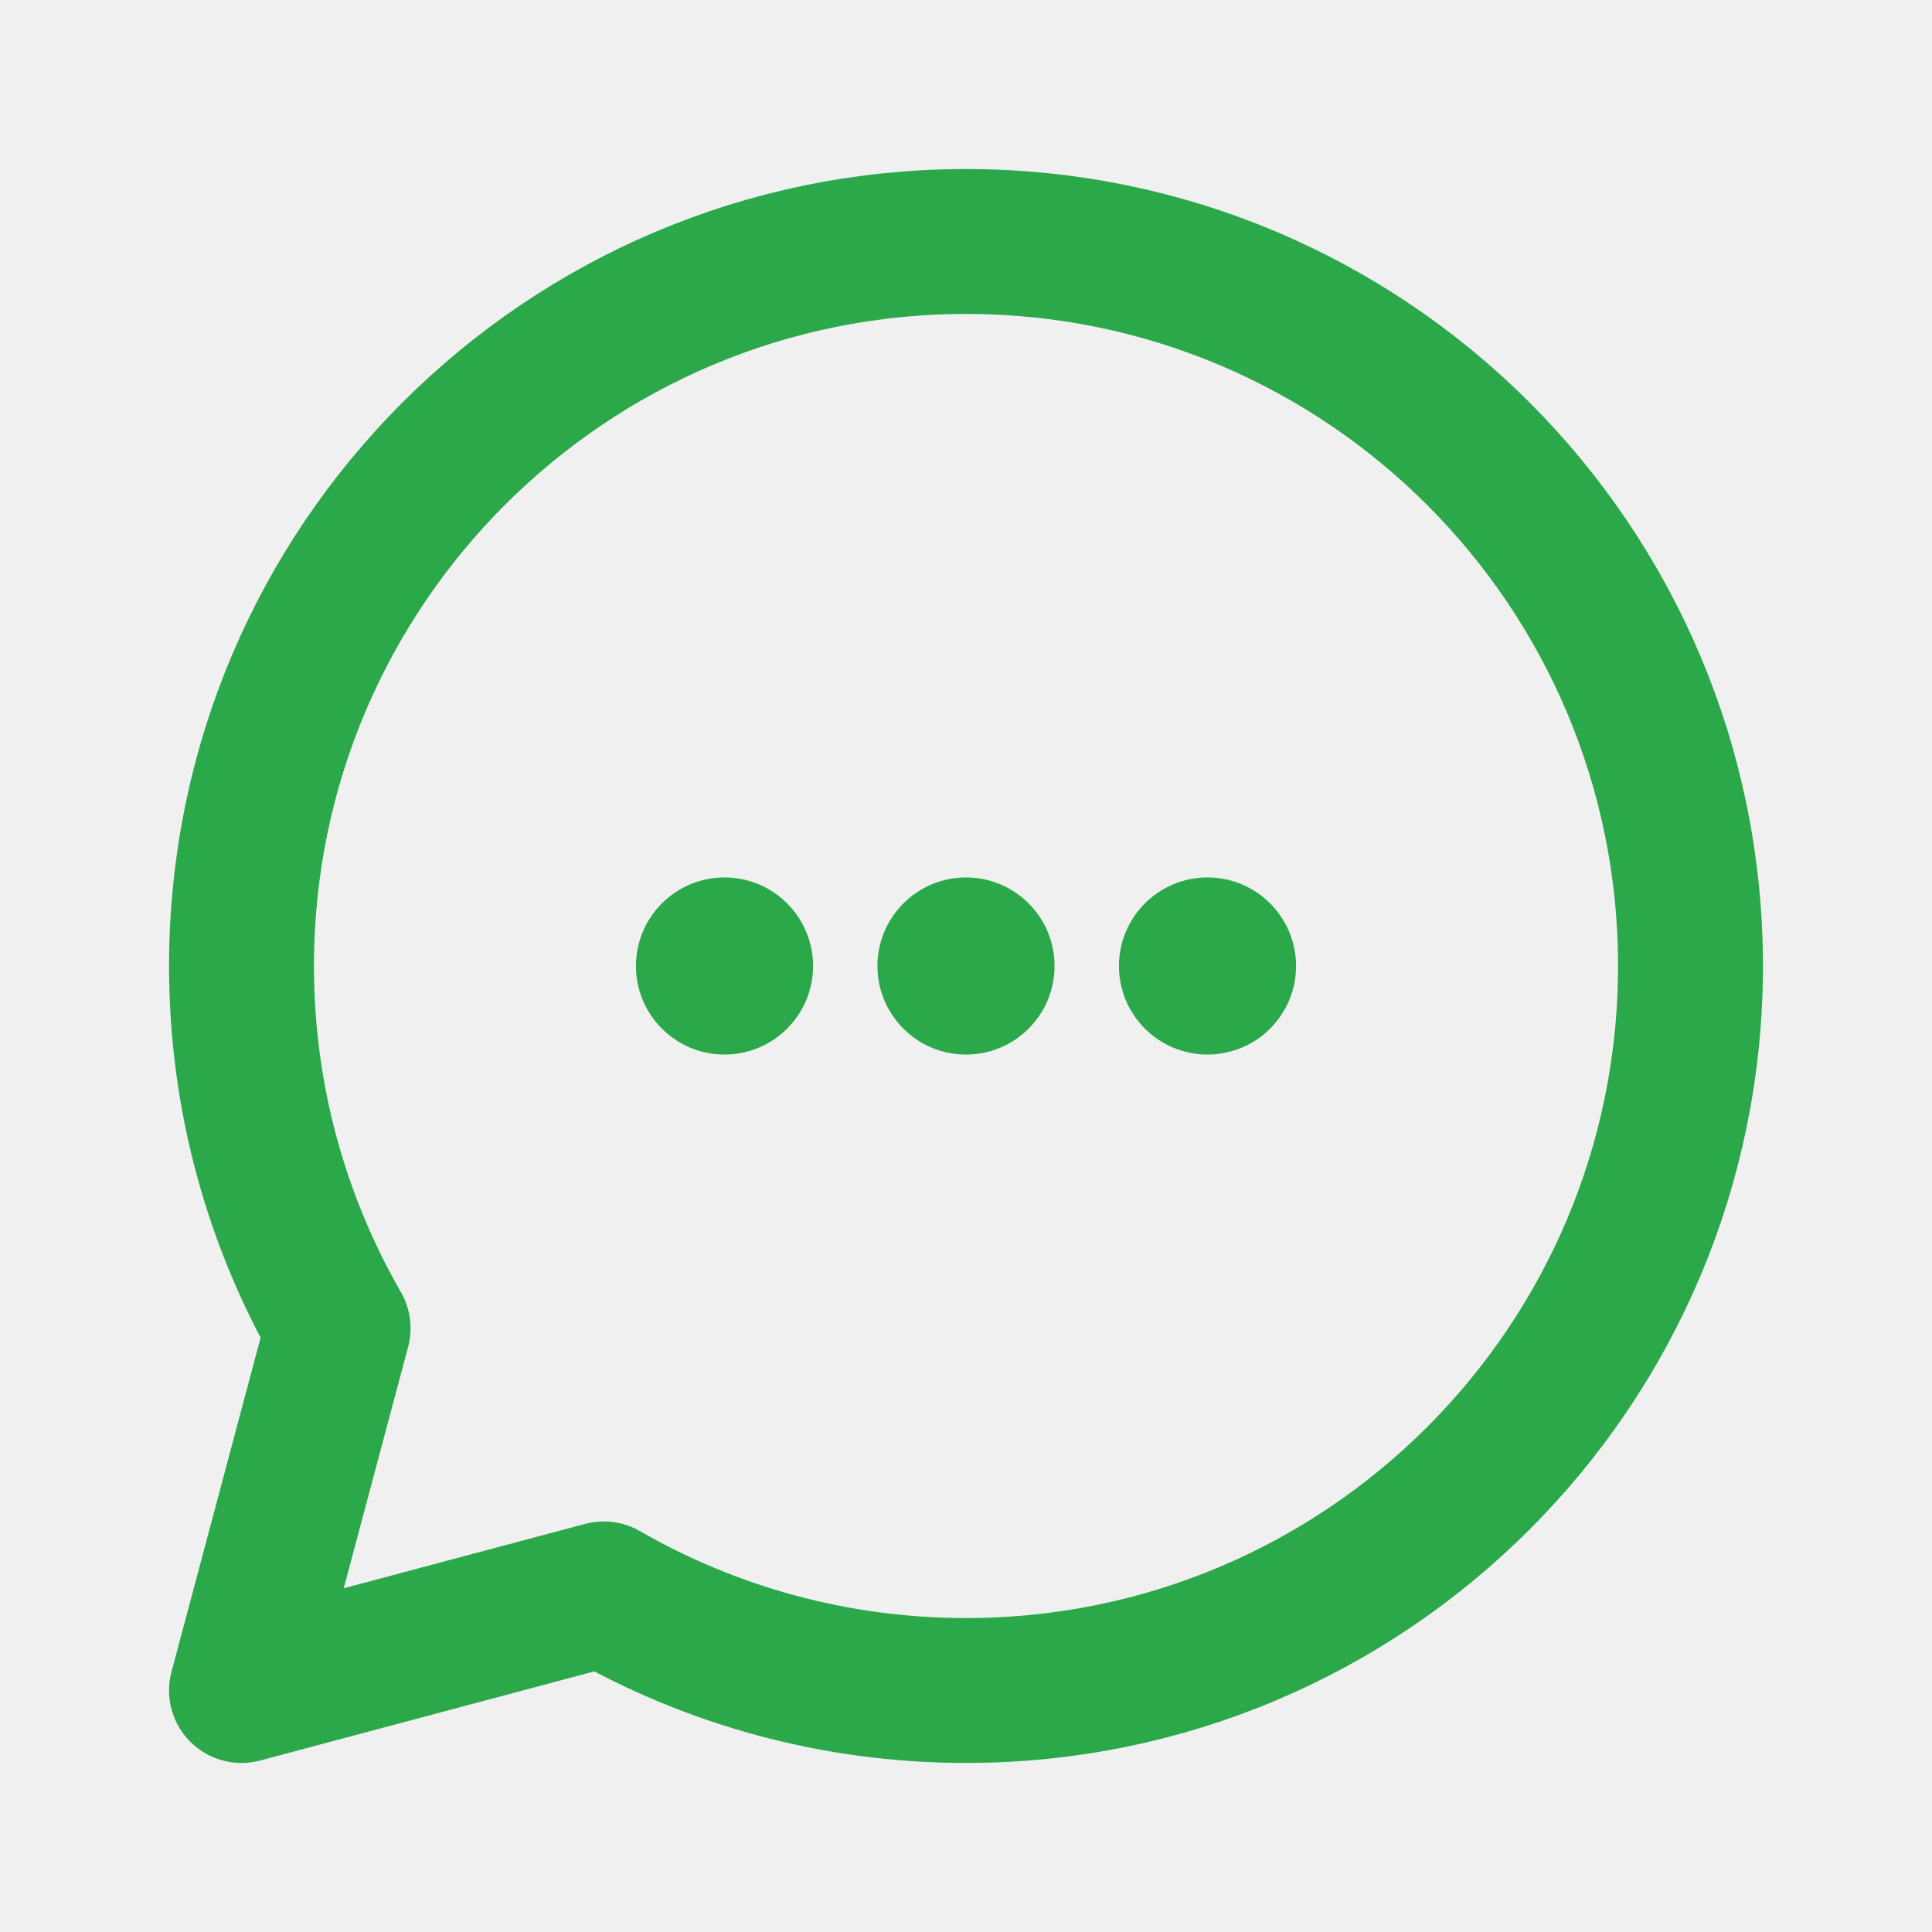
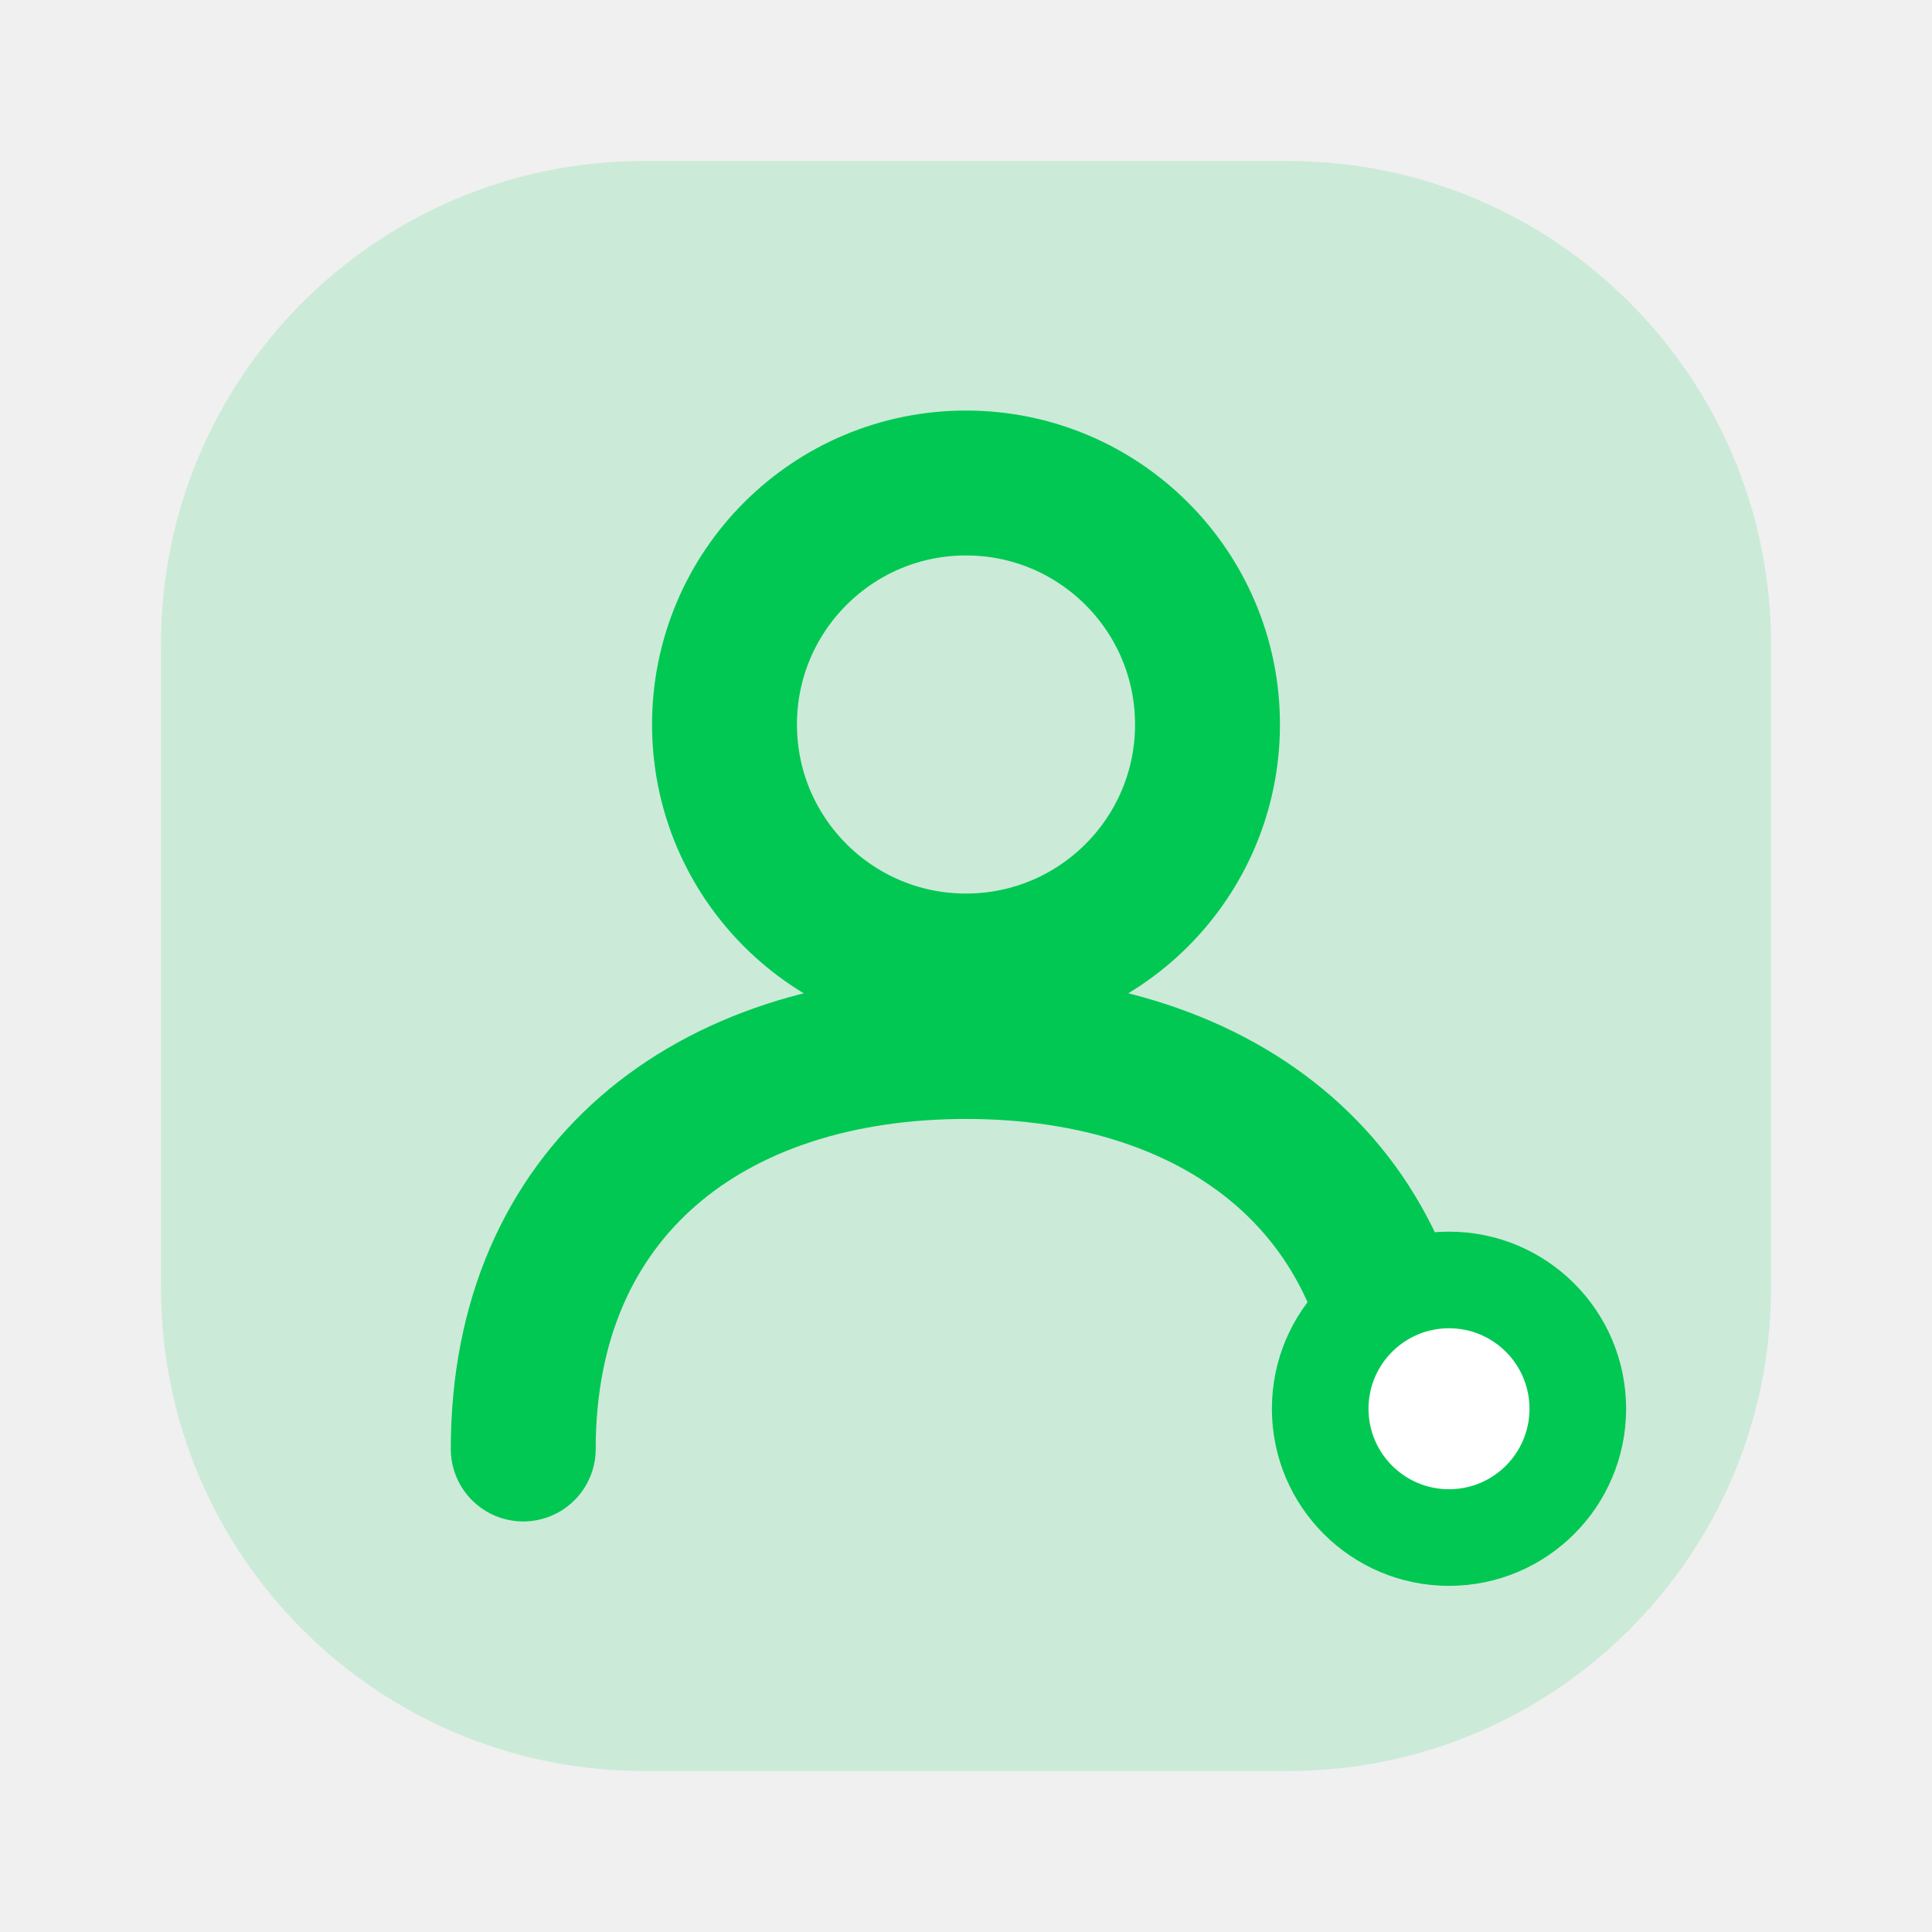
- <svg xmlns="http://www.w3.org/2000/svg" width="24" height="24" viewBox="0 0 24 24" fill="none" role="img" aria-label="آیکون کاربران آنلاین">
-   <path d="M12 21C16.971 21 21 16.971 21 12C21 7.029 16.971 3 12 3C7.029 3 3 7.029 3 12C3 13.639 3.439 15.177 4.2 16.5L3 21L7.5 19.8C8.823 20.561 10.361 21 12 21Z" stroke="#2BA84A" stroke-width="1.8" stroke-linejoin="round" />
-   <circle cx="9" cy="12" r="1.1" fill="#2BA84A" />
-   <circle cx="12" cy="12" r="1.1" fill="#2BA84A" />
-   <circle cx="15" cy="12" r="1.1" fill="#2BA84A" />
+ <svg xmlns="http://www.w3.org/2000/svg" viewBox="0 0 24 24">
+   <rect x="2" y="2" width="20" height="20" rx="6" fill="#00C853" opacity="0.15" />
+   <circle cx="12" cy="9" r="3" fill="none" stroke="#00C853" stroke-width="1.8" />
+   <path d="M6.5 18            C6.5 14.8 8.8 13            12 13            C15.2 13 17.5 14.8            17.5 18" fill="none" stroke="#00C853" stroke-width="1.8" stroke-linecap="round" />
+   <circle cx="18" cy="17.5" r="2.2" fill="#00C853" />
+   <circle cx="18" cy="17.5" r="1" fill="#FFFFFF" />
</svg>
